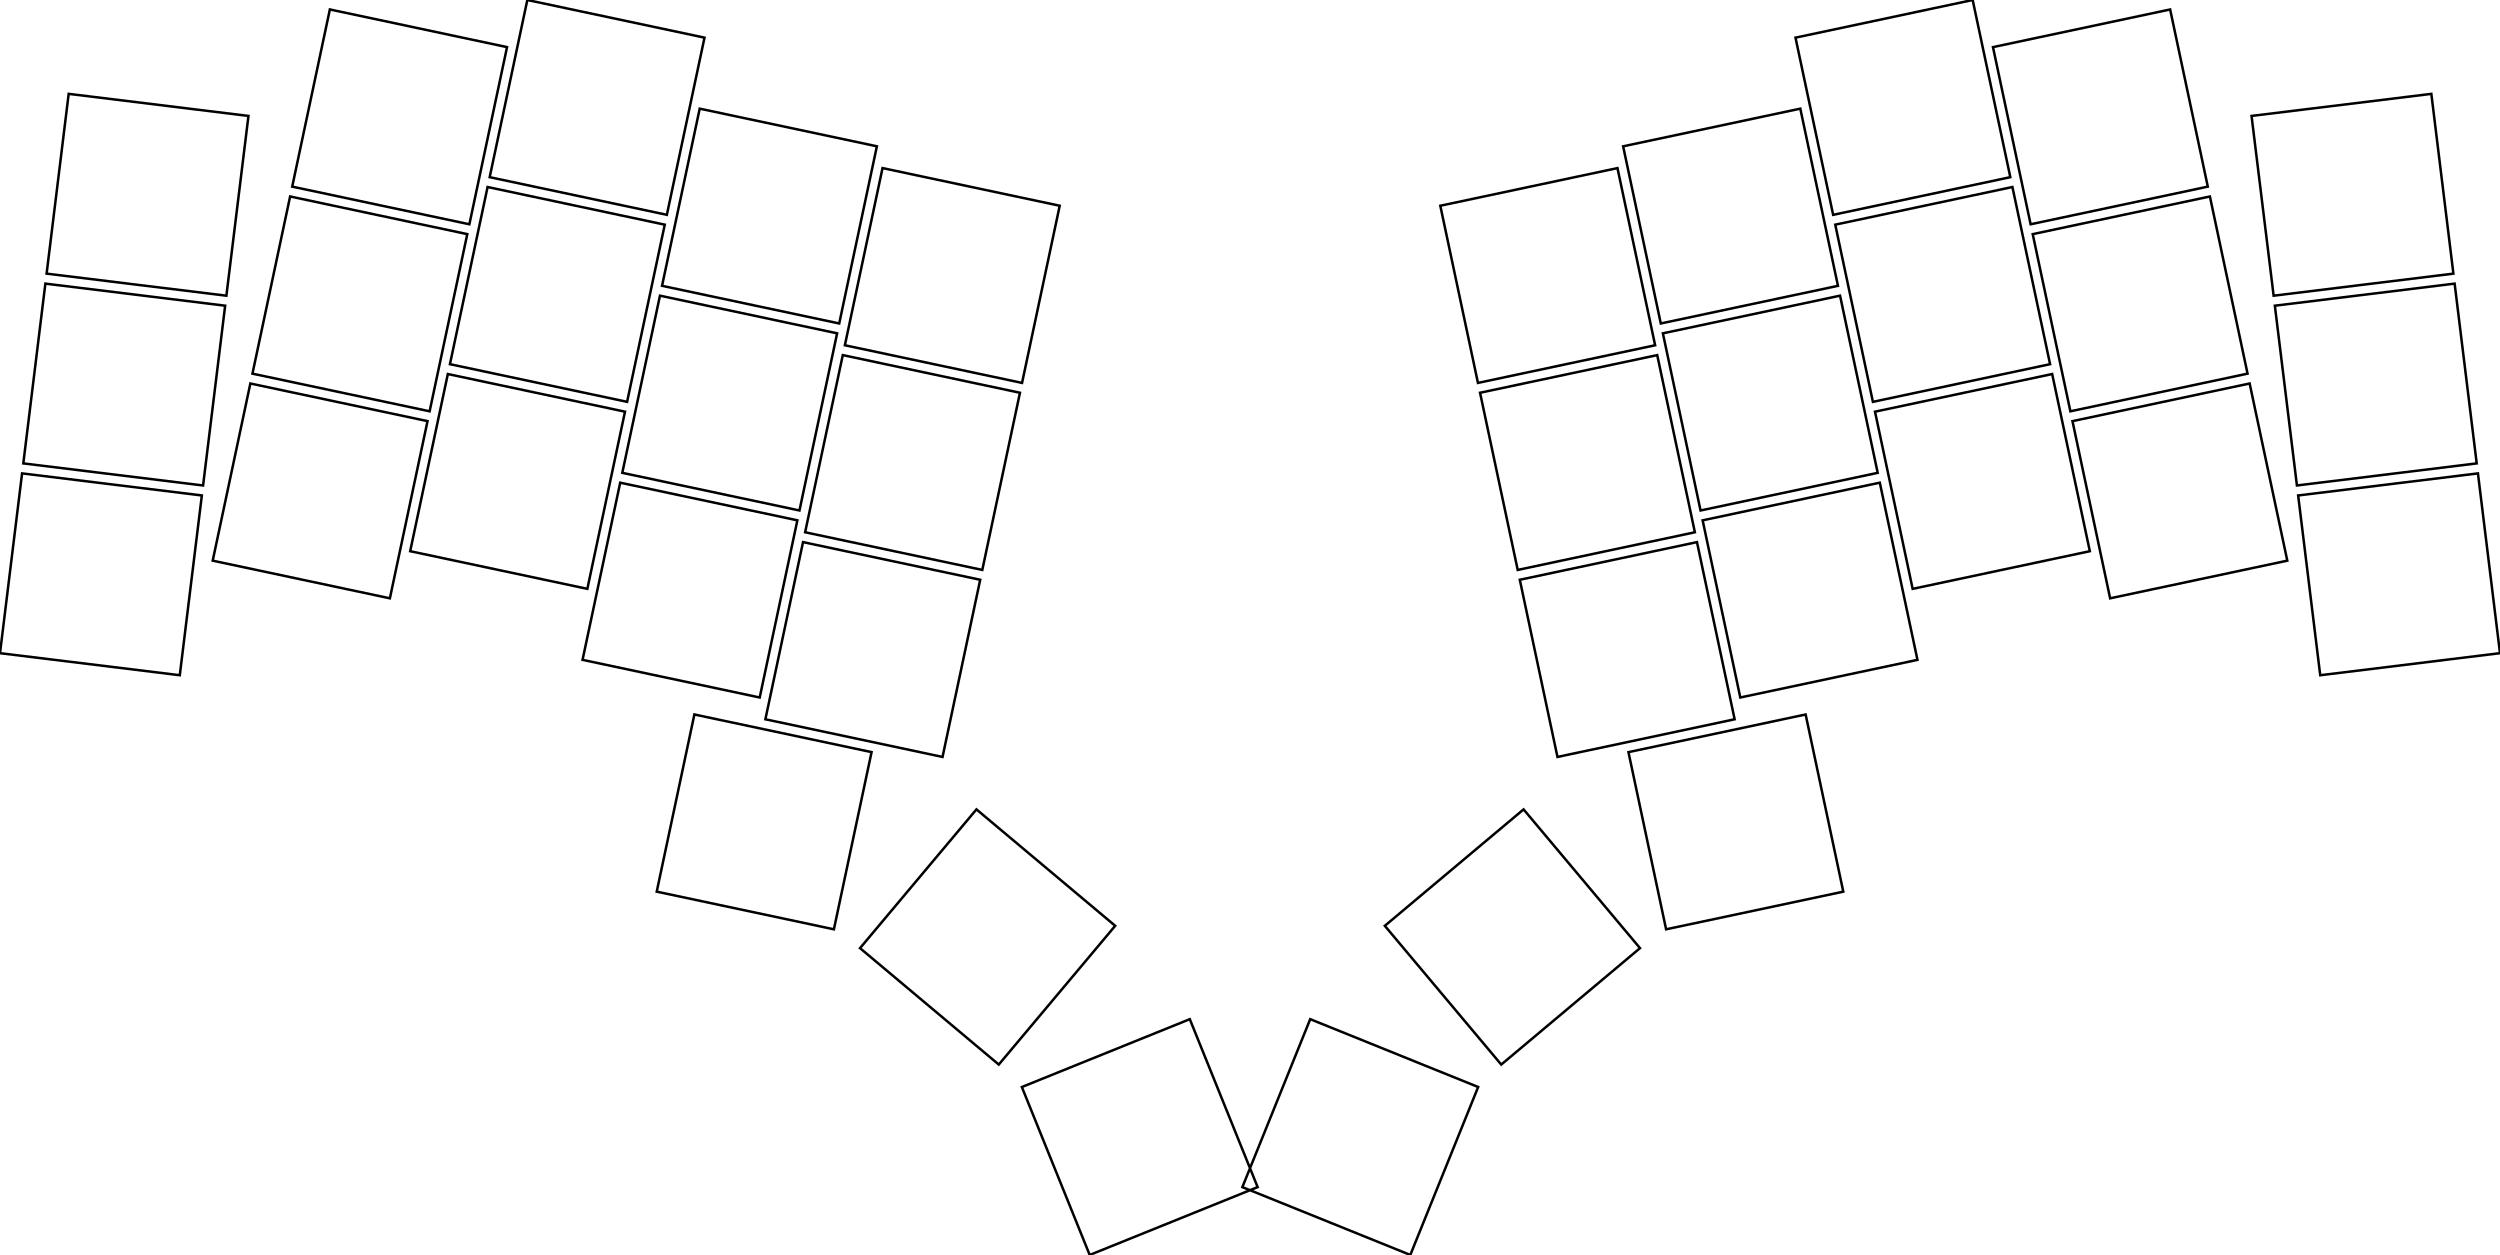
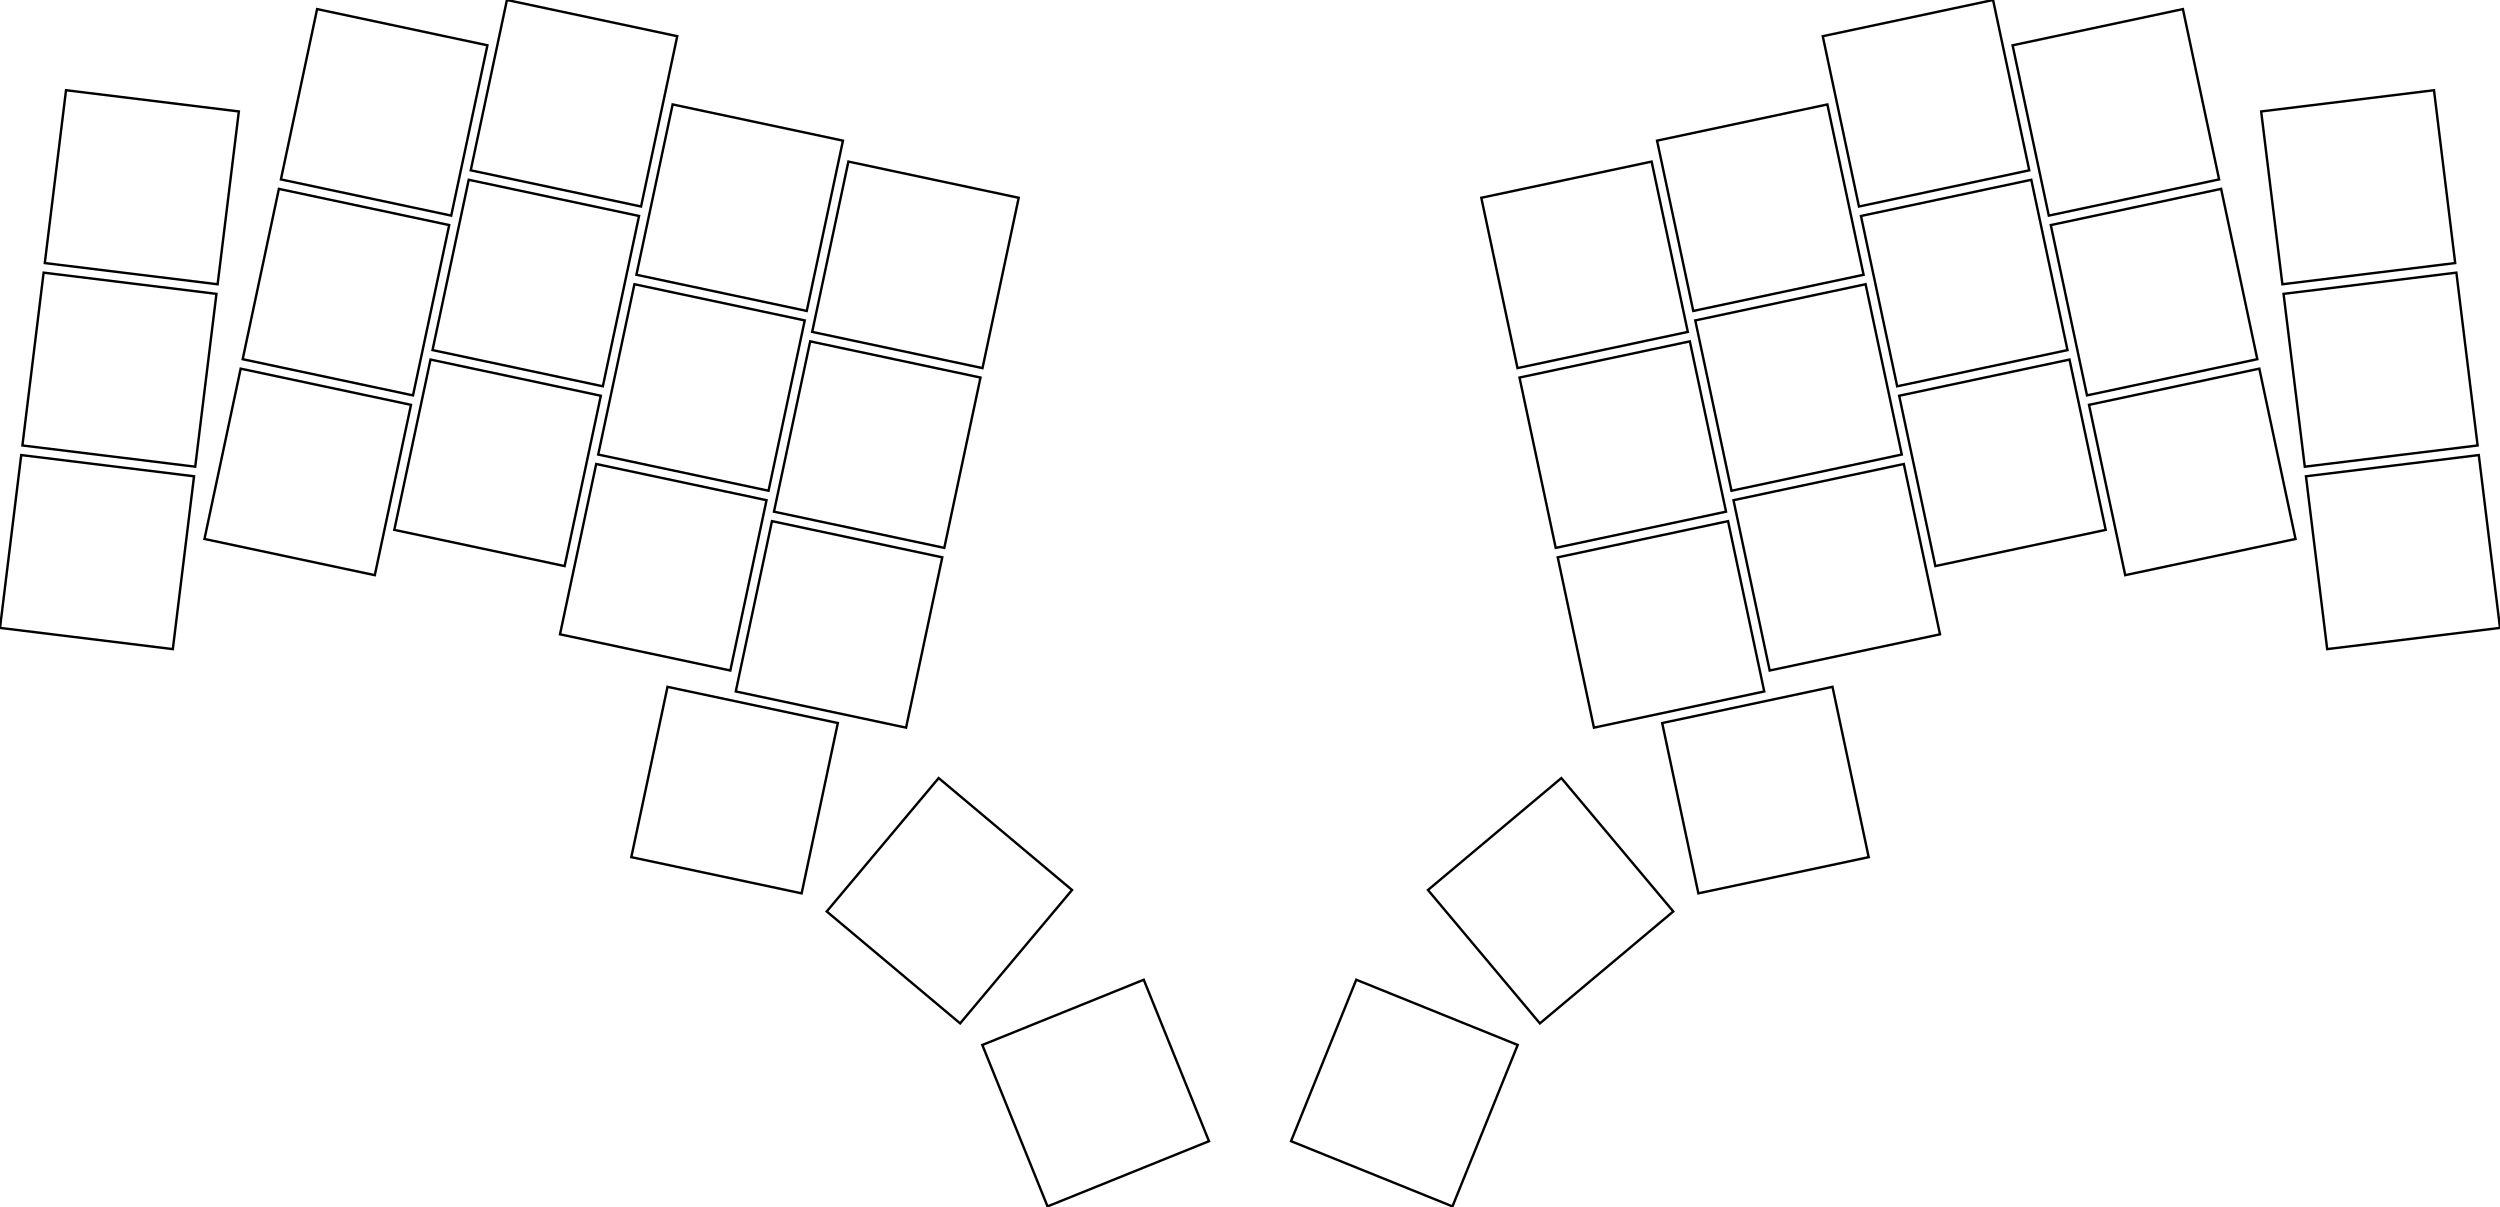
- <svg xmlns="http://www.w3.org/2000/svg" width="248.443mm" height="124.714mm" viewBox="0 0 248.443 124.714">
+ <svg xmlns="http://www.w3.org/2000/svg" width="258.443mm" height="124.714mm" viewBox="0 0 258.443 124.714">
  <g id="svgGroup" stroke-linecap="round" fill-rule="evenodd" font-size="9pt" stroke="#000" stroke-width="0.25mm" fill="none" style="stroke:#000;stroke-width:0.25mm;fill:none">
-     <path d="M 2.194 47.044 L 20.059 49.237 L 17.866 67.103 L 0 64.91 L 2.194 47.044 Z M 4.509 28.185 L 22.375 30.379 L 20.181 48.245 L 2.316 46.051 L 4.509 28.185 Z M 6.825 9.327 L 24.691 11.521 L 22.497 29.386 L 4.631 27.193 L 6.825 9.327 Z M 228.384 49.237 L 246.25 47.044 L 248.443 64.91 L 230.578 67.103 L 228.384 49.237 Z M 226.068 30.379 L 243.934 28.185 L 246.128 46.051 L 228.262 48.245 L 226.068 30.379 Z M 223.753 11.521 L 241.619 9.327 L 243.812 27.193 L 225.947 29.386 L 223.753 11.521 Z M 97.036 80.435 L 110.825 92.005 L 99.255 105.794 L 85.466 94.224 L 97.036 80.435 Z M 137.619 92.005 L 151.408 80.435 L 162.978 94.224 L 149.189 105.794 L 137.619 92.005 Z M 123.463 117.972 L 130.206 101.282 L 146.895 108.025 L 140.152 124.714 L 123.463 117.972 Z M 118.238 101.282 L 124.981 117.972 L 108.291 124.714 L 101.549 108.025 L 118.238 101.282 Z M 24.88 38.11 L 42.487 41.852 L 38.745 59.459 L 21.138 55.717 L 24.88 38.11 Z M 32.781 0.94 L 50.388 4.683 L 46.645 22.289 L 29.039 18.547 L 32.781 0.94 Z M 44.505 37.17 L 62.111 40.912 L 58.369 58.519 L 40.762 54.776 L 44.505 37.17 Z M 61.634 47.967 L 79.241 51.709 L 75.498 69.316 L 57.892 65.574 L 61.634 47.967 Z M 69.535 10.797 L 87.142 14.54 L 83.399 32.146 L 65.792 28.404 L 69.535 10.797 Z M 79.803 53.874 L 97.41 57.616 L 93.667 75.223 L 76.061 71.48 L 79.803 53.874 Z M 83.754 35.289 L 101.36 39.031 L 97.618 56.638 L 80.011 52.895 L 83.754 35.289 Z M 87.704 16.704 L 105.311 20.446 L 101.568 38.053 L 83.961 34.311 L 87.704 16.704 Z M 69.006 71.003 L 86.613 74.745 L 82.87 92.352 L 65.263 88.61 L 69.006 71.003 Z M 28.831 19.525 L 46.437 23.268 L 42.695 40.874 L 25.088 37.132 L 28.831 19.525 Z M 48.455 18.585 L 66.062 22.327 L 62.319 39.934 L 44.713 36.191 L 48.455 18.585 Z M 52.405 0 L 70.012 3.742 L 66.27 21.349 L 48.663 17.607 L 52.405 0 Z M 65.585 29.382 L 83.191 33.125 L 79.449 50.731 L 61.842 46.989 L 65.585 29.382 Z M 205.956 41.852 L 223.563 38.11 L 227.305 55.717 L 209.699 59.459 L 205.956 41.852 Z M 202.006 23.268 L 219.613 19.525 L 223.355 37.132 L 205.748 40.874 L 202.006 23.268 Z M 198.056 4.683 L 215.662 0.94 L 219.405 18.547 L 201.798 22.289 L 198.056 4.683 Z M 186.332 40.912 L 203.939 37.17 L 207.681 54.776 L 190.074 58.519 L 186.332 40.912 Z M 182.382 22.327 L 199.988 18.585 L 203.731 36.191 L 186.124 39.934 L 182.382 22.327 Z M 178.431 3.742 L 196.038 0 L 199.78 17.607 L 182.174 21.349 L 178.431 3.742 Z M 169.203 51.709 L 186.809 47.967 L 190.552 65.574 L 172.945 69.316 L 169.203 51.709 Z M 165.252 33.125 L 182.859 29.382 L 186.601 46.989 L 168.995 50.731 L 165.252 33.125 Z M 161.302 14.54 L 178.909 10.797 L 182.651 28.404 L 165.044 32.146 L 161.302 14.54 Z M 151.034 57.616 L 168.64 53.874 L 172.383 71.48 L 154.776 75.223 L 151.034 57.616 Z M 147.083 39.031 L 164.69 35.289 L 168.432 52.895 L 150.826 56.638 L 147.083 39.031 Z M 143.133 20.446 L 160.74 16.704 L 164.482 34.311 L 146.875 38.053 L 143.133 20.446 Z M 161.831 74.745 L 179.438 71.003 L 183.18 88.61 L 165.573 92.352 L 161.831 74.745 Z" vector-effect="non-scaling-stroke" />
+     <path d="M 2.194 47.044 L 20.059 49.237 L 17.866 67.103 L 0 64.91 L 2.194 47.044 Z M 4.509 28.185 L 22.375 30.379 L 20.181 48.245 L 2.316 46.051 L 4.509 28.185 Z M 6.825 9.327 L 24.691 11.521 L 22.497 29.386 L 4.631 27.193 L 6.825 9.327 Z M 238.384 49.237 L 256.25 47.044 L 258.443 64.91 L 240.578 67.103 L 238.384 49.237 Z M 236.068 30.379 L 253.934 28.185 L 256.128 46.051 L 238.262 48.245 L 236.068 30.379 Z M 233.753 11.521 L 251.619 9.327 L 253.812 27.193 L 235.947 29.386 L 233.753 11.521 Z M 97.036 80.435 L 110.825 92.005 L 99.255 105.794 L 85.466 94.224 L 97.036 80.435 Z M 147.619 92.005 L 161.408 80.435 L 172.978 94.224 L 159.189 105.794 L 147.619 92.005 Z M 133.463 117.972 L 140.206 101.282 L 156.895 108.025 L 150.152 124.714 L 133.463 117.972 Z M 118.238 101.282 L 124.981 117.972 L 108.291 124.714 L 101.549 108.025 L 118.238 101.282 Z M 24.88 38.11 L 42.487 41.852 L 38.745 59.459 L 21.138 55.717 L 24.88 38.11 Z M 32.781 0.94 L 50.388 4.683 L 46.645 22.289 L 29.039 18.547 L 32.781 0.94 Z M 44.505 37.17 L 62.111 40.912 L 58.369 58.519 L 40.762 54.776 L 44.505 37.17 Z M 61.634 47.967 L 79.241 51.709 L 75.498 69.316 L 57.892 65.574 L 61.634 47.967 Z M 69.535 10.797 L 87.142 14.54 L 83.399 32.146 L 65.792 28.404 L 69.535 10.797 Z M 79.803 53.874 L 97.41 57.616 L 93.667 75.223 L 76.061 71.48 L 79.803 53.874 Z M 83.754 35.289 L 101.36 39.031 L 97.618 56.638 L 80.011 52.895 L 83.754 35.289 Z M 87.704 16.704 L 105.311 20.446 L 101.568 38.053 L 83.961 34.311 L 87.704 16.704 Z M 69.006 71.003 L 86.613 74.745 L 82.87 92.352 L 65.263 88.61 L 69.006 71.003 Z M 28.831 19.525 L 46.437 23.268 L 42.695 40.874 L 25.088 37.132 L 28.831 19.525 Z M 48.455 18.585 L 66.062 22.327 L 62.319 39.934 L 44.713 36.191 L 48.455 18.585 Z M 52.405 0 L 70.012 3.742 L 66.27 21.349 L 48.663 17.607 L 52.405 0 Z M 65.585 29.382 L 83.191 33.125 L 79.449 50.731 L 61.842 46.989 L 65.585 29.382 Z M 215.956 41.852 L 233.563 38.11 L 237.305 55.717 L 219.699 59.459 L 215.956 41.852 Z M 212.006 23.268 L 229.613 19.525 L 233.355 37.132 L 215.748 40.874 L 212.006 23.268 Z M 208.056 4.683 L 225.662 0.94 L 229.405 18.547 L 211.798 22.289 L 208.056 4.683 Z M 196.332 40.912 L 213.939 37.17 L 217.681 54.776 L 200.074 58.519 L 196.332 40.912 Z M 192.382 22.327 L 209.988 18.585 L 213.731 36.191 L 196.124 39.934 L 192.382 22.327 Z M 188.431 3.742 L 206.038 0 L 209.78 17.607 L 192.174 21.349 L 188.431 3.742 Z M 179.203 51.709 L 196.809 47.967 L 200.552 65.574 L 182.945 69.316 L 179.203 51.709 Z M 175.252 33.125 L 192.859 29.382 L 196.601 46.989 L 178.995 50.731 L 175.252 33.125 Z M 171.302 14.54 L 188.909 10.797 L 192.651 28.404 L 175.044 32.146 L 171.302 14.54 Z M 161.034 57.616 L 178.64 53.874 L 182.383 71.48 L 164.776 75.223 L 161.034 57.616 Z M 157.083 39.031 L 174.69 35.289 L 178.432 52.895 L 160.826 56.638 L 157.083 39.031 Z M 153.133 20.446 L 170.74 16.704 L 174.482 34.311 L 156.875 38.053 L 153.133 20.446 Z M 171.831 74.745 L 189.438 71.003 L 193.18 88.61 L 175.573 92.352 L 171.831 74.745 Z" vector-effect="non-scaling-stroke" />
  </g>
</svg>
